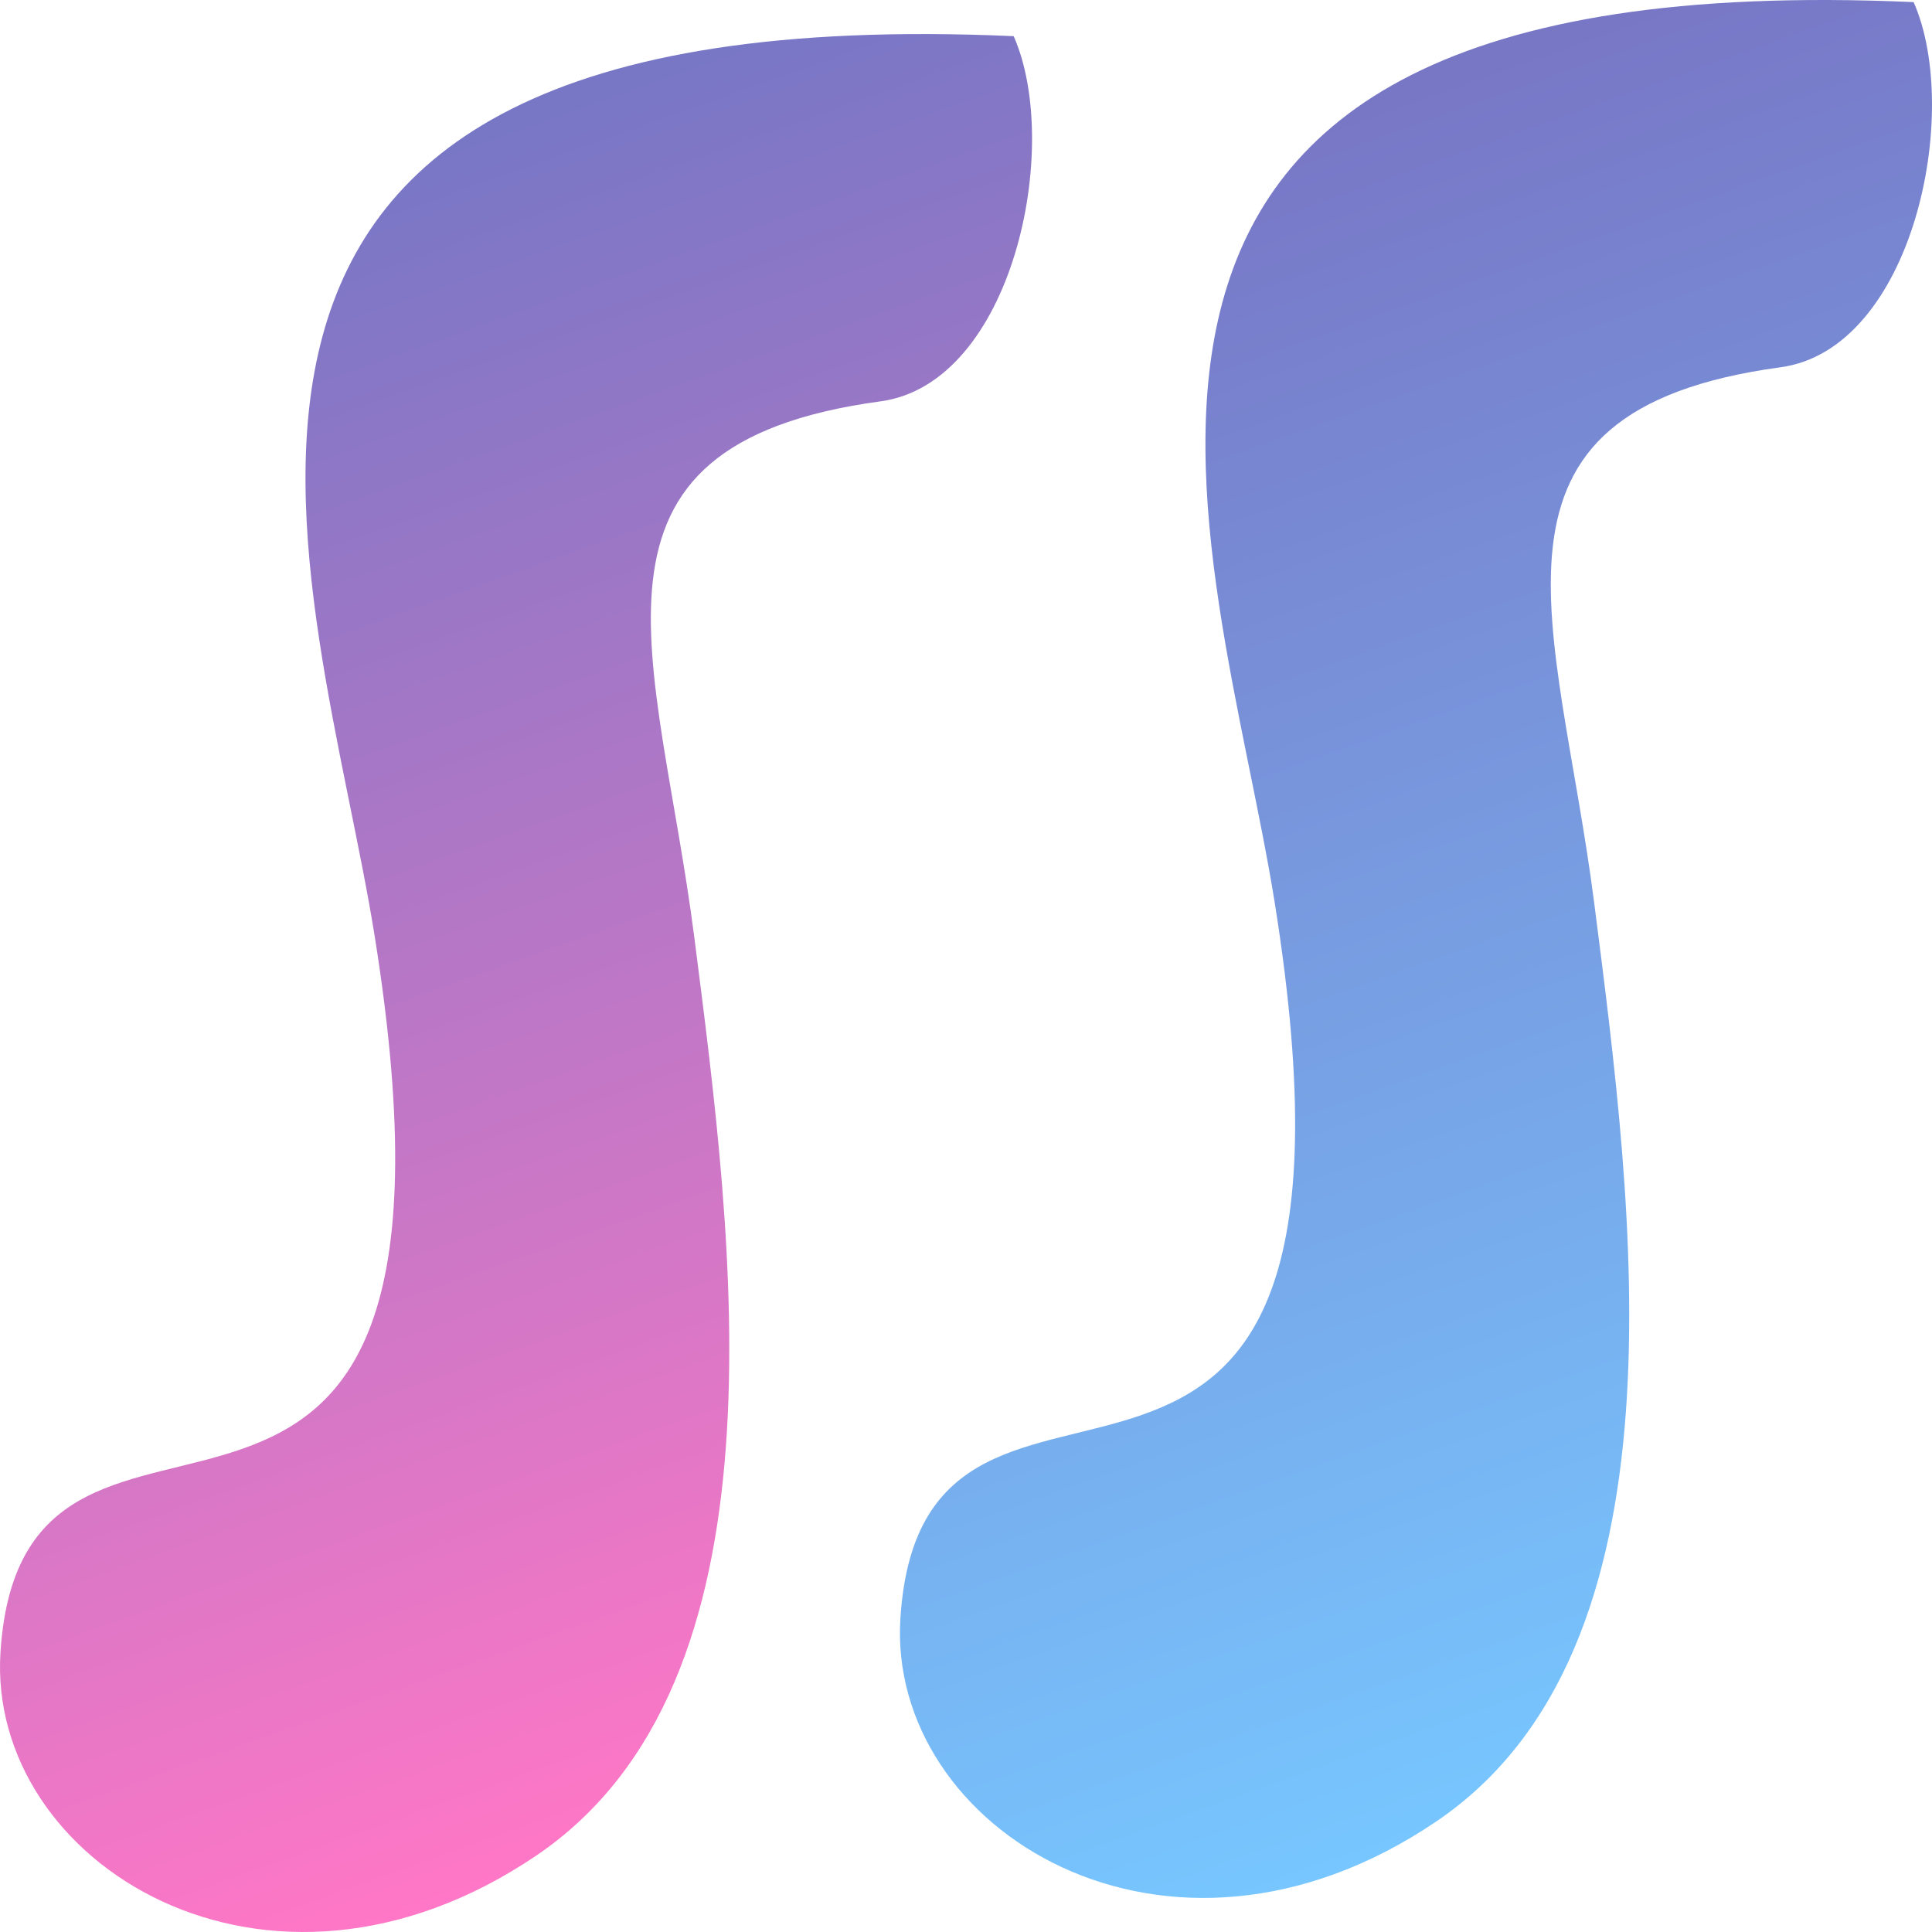
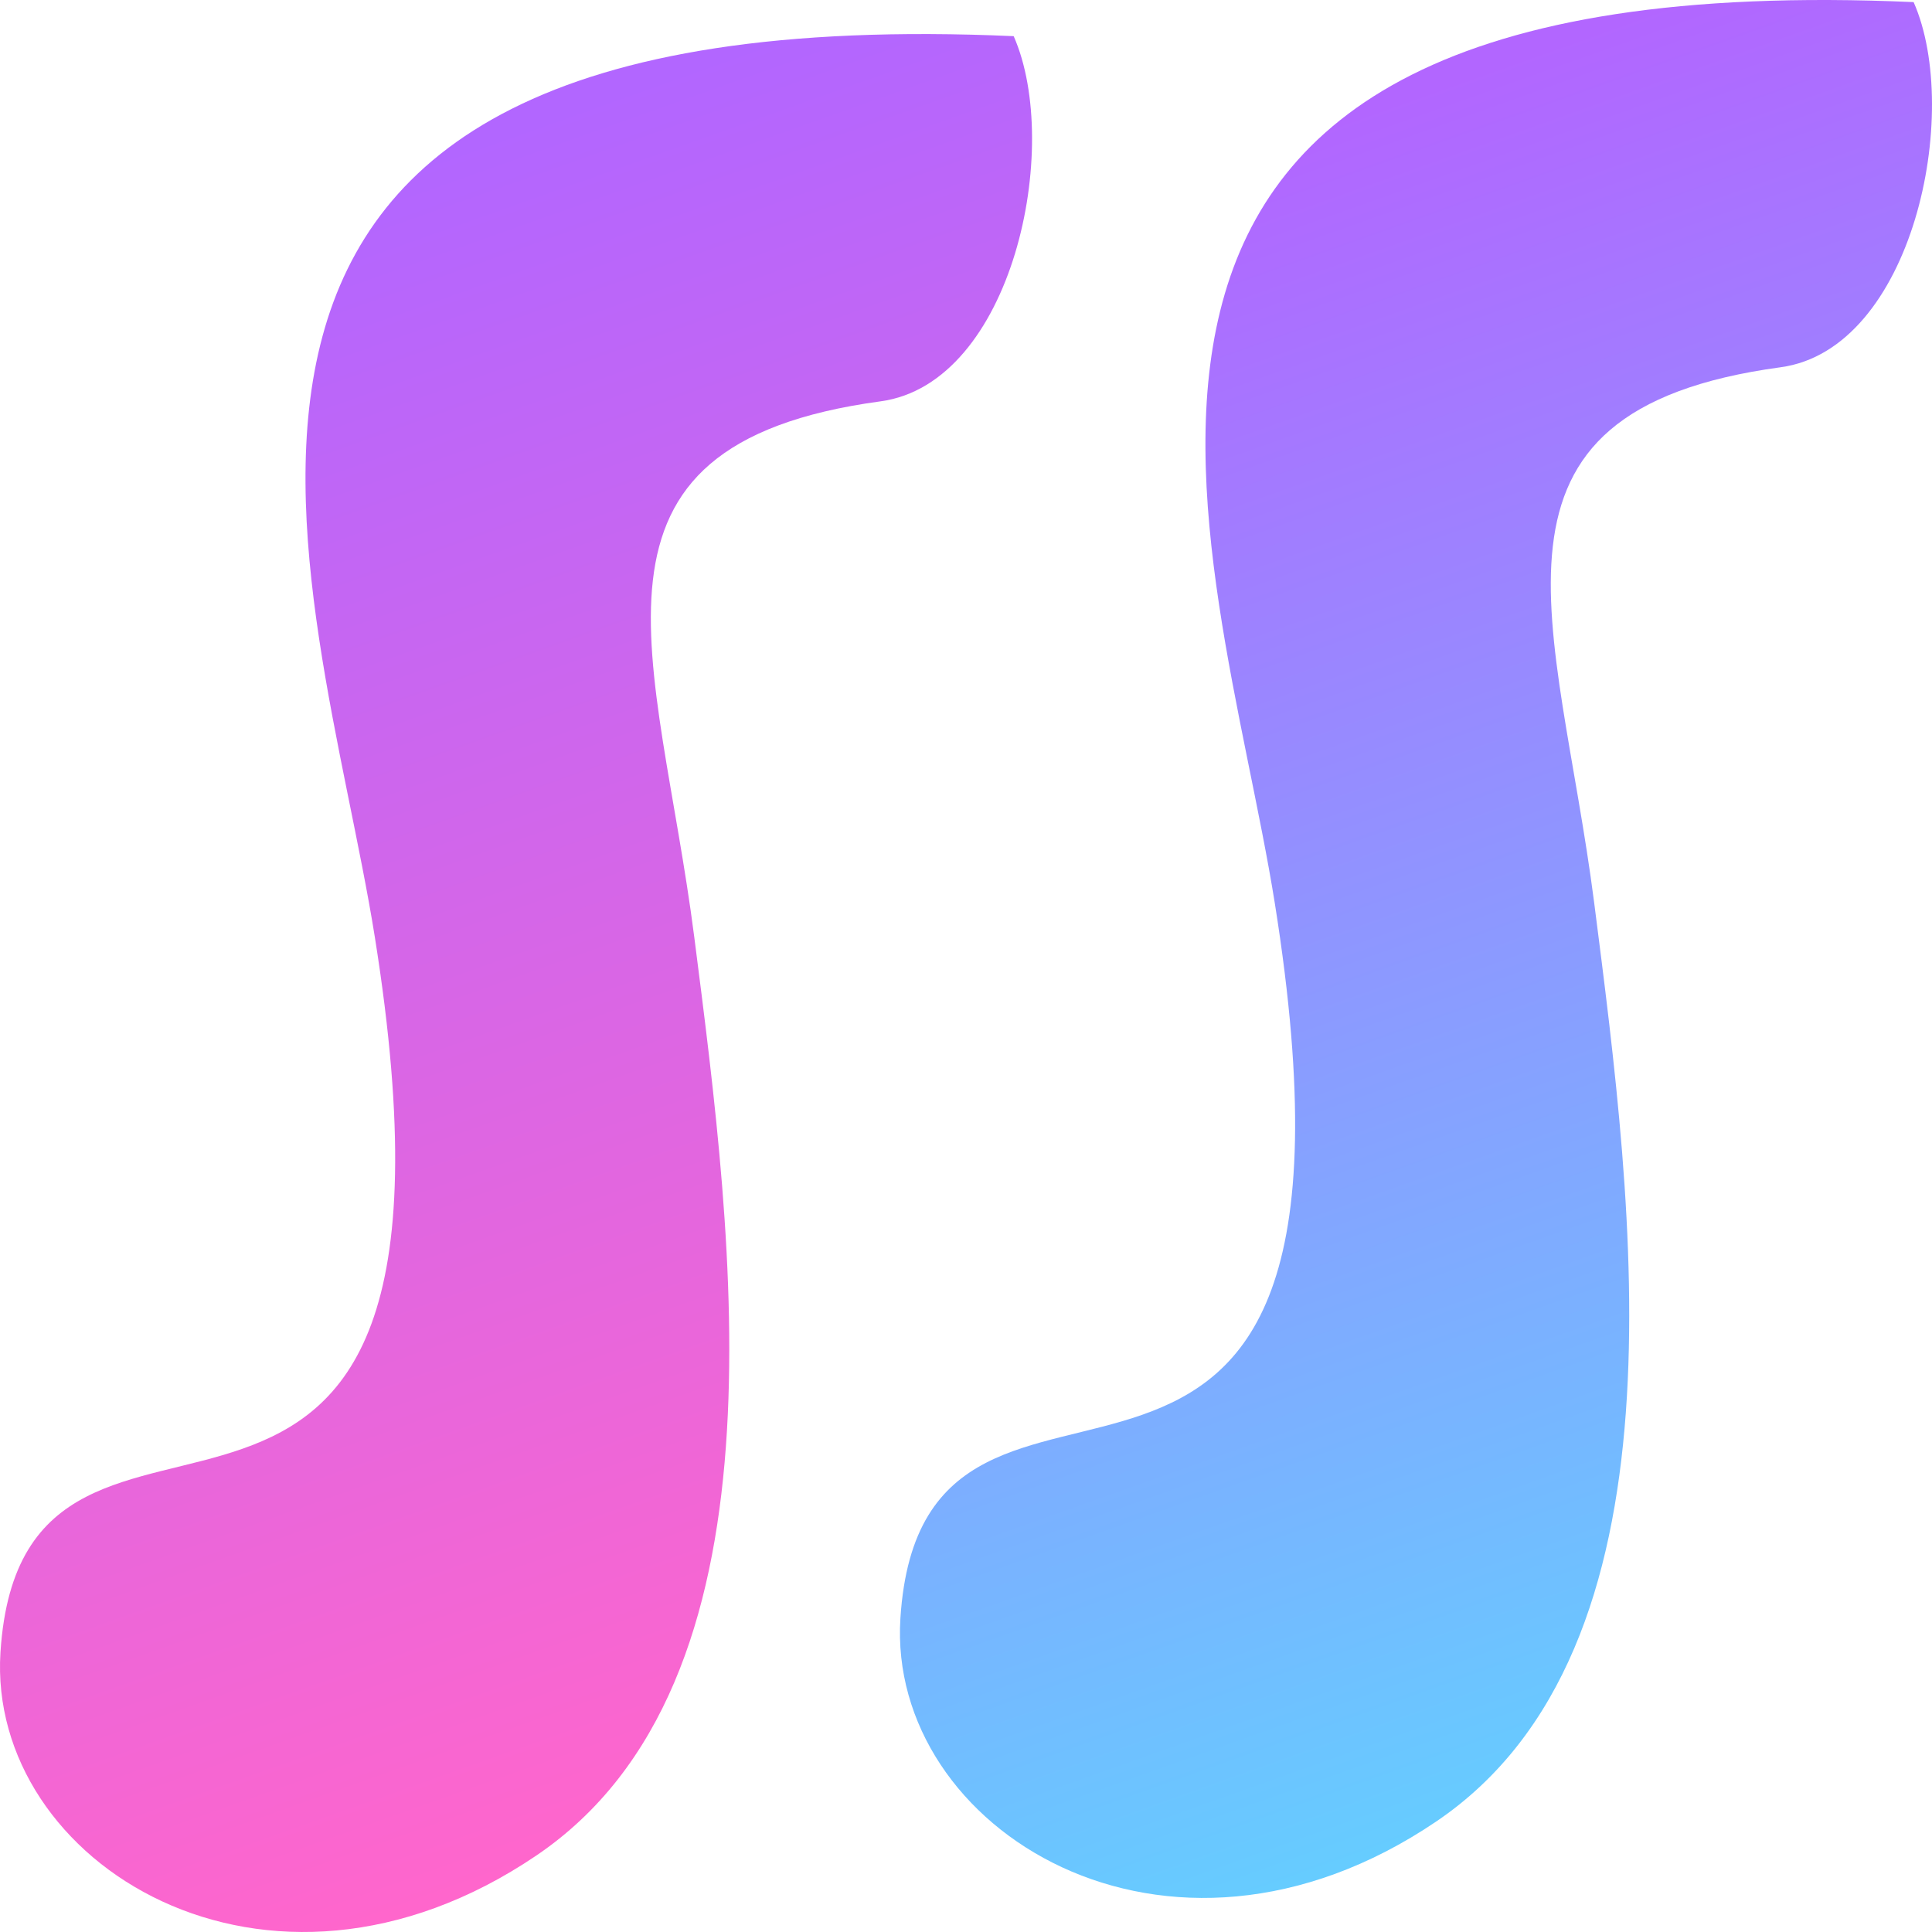
<svg xmlns="http://www.w3.org/2000/svg" xmlns:xlink="http://www.w3.org/1999/xlink" viewBox="0 0 100 100" version="1.1" id="svg44">
  <g id="g182">
    <path style="mix-blend-mode:normal;fill:url(#linearGradient264);fill-opacity:1;fill-rule:nonzero;stroke-width:2.737" d="M 99.049,0.109 C 101.573,5.838 99.005,18.082 92.16,19.01 75.455,21.274 80.652,32.193 82.515,46.731 84.556,62.661 87.566,85.333 74.336,94.283 60.373,103.729 45.909,94.659 46.605,83.761 47.799,65.087 72.355,86.685 65.981,46.731 63.013,28.125 50.71,-2.043 99.049,0.109 Z" id="path468-7" />
    <path style="mix-blend-mode:normal;fill:url(#linearGradient397);fill-opacity:1;fill-rule:nonzero;stroke-width:2.737" d="M 52.468,1.872 C 54.992,7.601 52.424,19.845 45.578,20.773 28.874,23.037 34.071,33.955 35.934,48.494 37.975,64.423 40.985,87.096 27.755,96.046 13.792,105.492 -0.672,96.422 0.024,85.524 1.217,66.849 25.774,88.447 19.4,48.494 16.432,29.888 4.129,-0.28 52.468,1.872 Z" id="path468-7-7" />
  </g>
  <defs id="defs48">
    <linearGradient id="linearGradient1830">
-       <stop style="stop-color:#7877c6;stop-opacity:1;" offset="0" id="stop1826" />
-       <stop style="stop-color:#ff77c6;stop-opacity:1;" offset="1" id="stop1828" />
+       <stop style="stop-color:#b266ff;stop-opacity:1;" offset="0" id="stop1826" />
+       <stop style="stop-color:#ff66cc;stop-opacity:1;" offset="1" id="stop1828" />
    </linearGradient>
    <linearGradient id="linearGradient1709">
-       <stop style="stop-color:#7877c6;stop-opacity:1;" offset="0" id="stop1705" />
-       <stop style="stop-color:#77c6ff;stop-opacity:1;" offset="1" id="stop1707" />
+       <stop style="stop-color:#b266ff;stop-opacity:1;" offset="0" id="stop1705" />
+       <stop style="stop-color:#66ccff;stop-opacity:1;" offset="1" id="stop1707" />
    </linearGradient>
    <linearGradient xlink:href="#linearGradient1709" id="linearGradient264" gradientUnits="userSpaceOnUse" gradientTransform="matrix(1.377804,0,0,1.26006,32.8792,-15.12064)" x1="15.364" y1="21.18" x2="39.609" y2="83.598" />
    <linearGradient xlink:href="#linearGradient1830" id="linearGradient397" gradientUnits="userSpaceOnUse" gradientTransform="matrix(1.377804,0,0,1.26006,-13.70199,-13.35806)" x1="15.364" y1="21.18" x2="39.609" y2="83.598" />
  </defs>
</svg>
